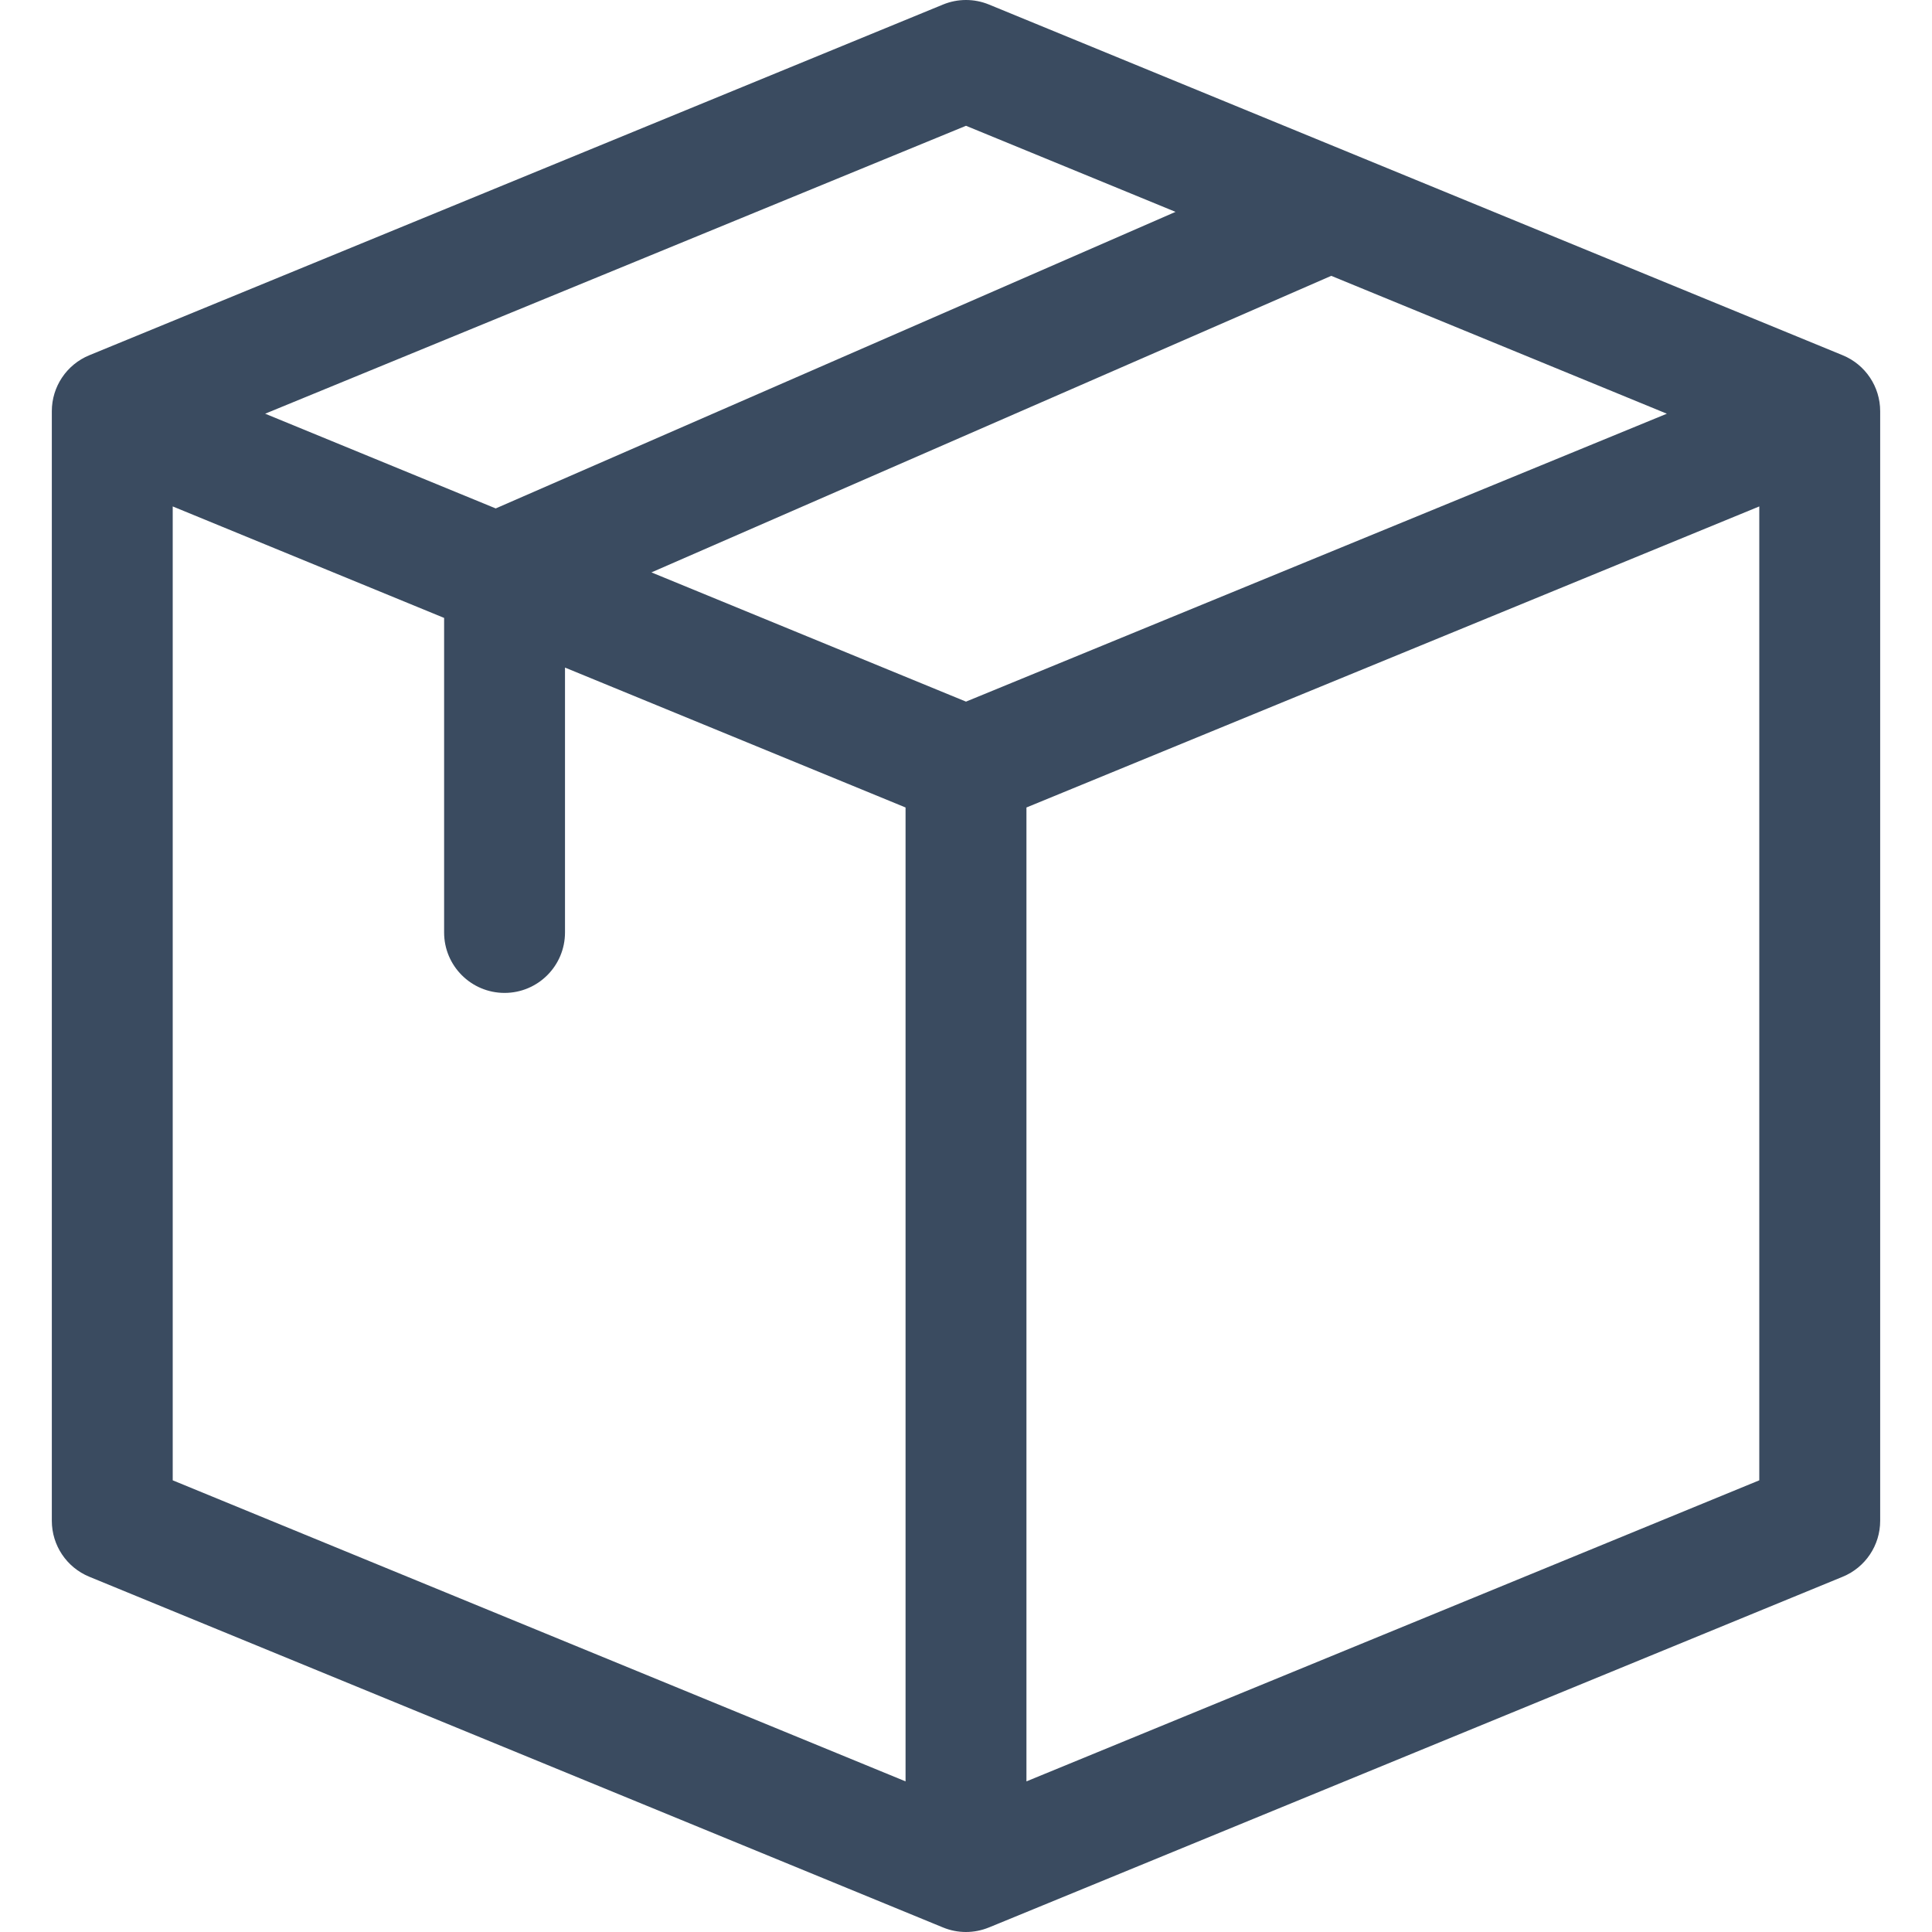
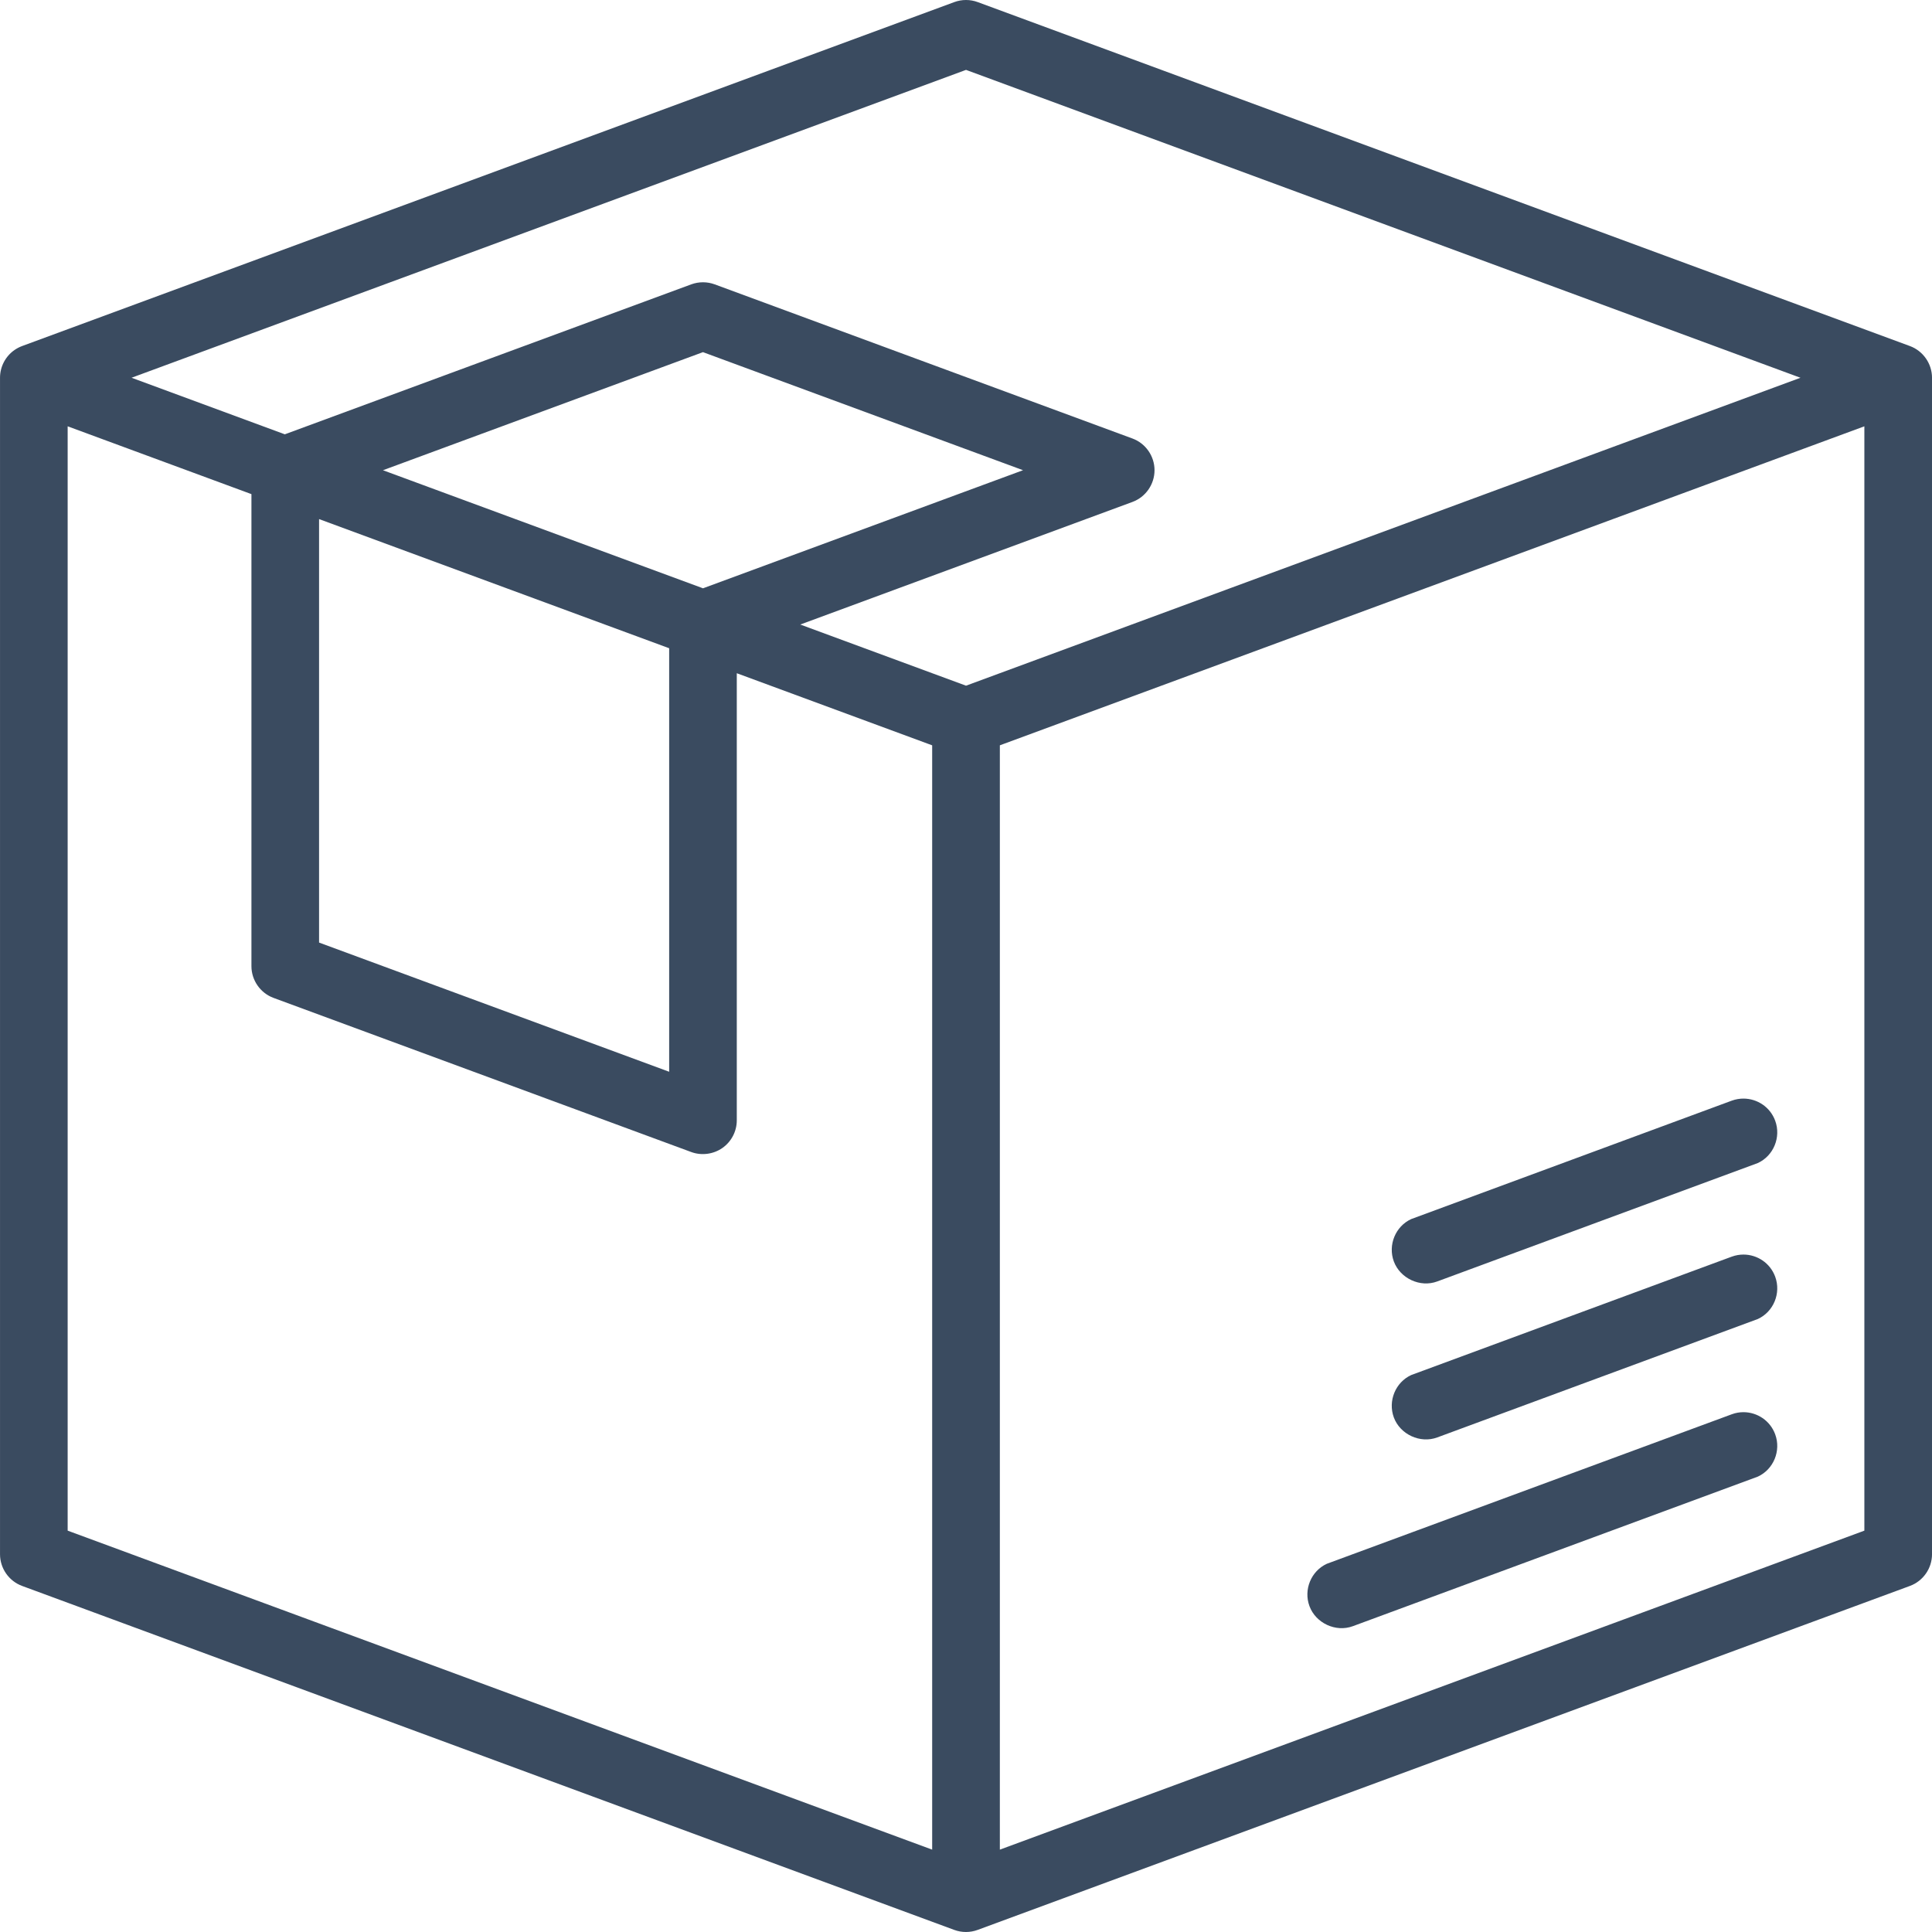
- <svg xmlns="http://www.w3.org/2000/svg" id="Layer_1" enable-background="new 0 0 511.414 511.414" height="512px" viewBox="0 0 511.414 511.414" width="512px">
-   <g>
-     <path d="m497.695 108.838c0-6.488-3.919-12.334-9.92-14.8l-225.988-92.838c-3.896-1.6-8.264-1.6-12.16 0l-225.988 92.838c-6.001 2.465-9.92 8.312-9.92 14.8v293.738c0 6.488 3.918 12.334 9.92 14.8l225.988 92.838c3.854 1.583 8.186 1.617 12.14-.001.193-.064-8.363 3.445 226.008-92.837 6.002-2.465 9.92-8.312 9.92-14.8zm-241.988 76.886-83.268-34.207 179.951-78.501 88.837 36.495zm-209.988-51.67 71.841 29.513v83.264c0 8.836 7.164 16 16 16s16-7.164 16-16v-70.118l90.147 37.033v257.797l-193.988-79.692zm209.988-100.757 55.466 22.786-179.951 78.501-61.035-25.074zm16 180.449 193.988-79.692v257.797l-193.988 79.692z" data-original="#000000" class="active-path" data-old_color="#000000" fill="#3A4B60" />
+ <svg xmlns="http://www.w3.org/2000/svg" width="100px" height="100px" viewBox="0 0 100 100" version="1.1">
+   <g id="icon-/-furniture-/-box" stroke="none" stroke-width="1" fill="none" fill-rule="evenodd">
+     <path d="M3.502,79.226 L48.249,95.737 L48.249,38.578 L38.136,34.846 L38.136,57.987 C38.136,58.559 37.856,59.095 37.386,59.423 C36.92,59.747 36.307,59.824 35.779,59.629 L14.158,51.651 C13.473,51.398 13.014,50.738 13.014,50.008 L13.014,25.576 L3.502,22.066 L3.502,79.226 Z M16.515,26.868 L16.515,48.787 L34.636,55.474 L34.636,33.553 L16.515,26.868 Z M36.3,30.418 L36.386,30.451 L52.952,24.338 L36.472,18.259 L36.386,18.227 L19.822,24.339 L36.3,30.418 Z M6.809,19.552 L14.742,22.48 L35.779,14.718 C36.17,14.575 36.602,14.575 36.992,14.718 L58.615,22.697 C59.3,22.949 59.758,23.608 59.758,24.338 C59.758,25.069 59.3,25.728 58.614,25.981 L41.422,32.326 L50.001,35.491 L93.192,19.553 L50.087,3.649 L50.001,3.617 L6.809,19.552 Z M96.499,22.066 L51.916,38.517 L51.752,38.578 L51.752,95.737 L96.335,79.287 L96.499,79.226 L96.499,22.066 Z M1.145,17.911 L49.395,0.108 C49.785,-0.036 50.215,-0.036 50.605,0.108 L98.855,17.911 C99.54,18.163 100.001,18.824 100.001,19.553 L100.001,80.447 C100.001,81.177 99.541,81.836 98.856,82.088 L50.605,99.891 C50.209,100.037 49.783,100.035 49.395,99.893 L1.145,82.088 C0.46,81.836 0.001,81.177 0.001,80.447 L0.001,19.553 C0.001,18.981 0.281,18.445 0.75,18.117 C0.869,18.035 1.002,17.964 1.145,17.911 L1.145,17.911 Z M91.883,66.08 C91.624,65.374 90.954,64.936 90.24,64.936 C90.04,64.936 89.835,64.971 89.635,65.044 L73.044,71.172 C72.23,71.546 71.831,72.511 72.144,73.366 C72.469,74.243 73.505,74.73 74.392,74.401 L90.984,68.272 C91.799,67.899 92.198,66.934 91.883,66.08 L91.883,66.08 Z M91.883,58.007 C91.624,57.3 90.954,56.863 90.24,56.863 C90.04,56.863 89.835,56.897 89.635,56.97 L73.044,63.099 C72.23,63.473 71.831,64.438 72.144,65.291 C72.469,66.168 73.505,66.658 74.392,66.327 L90.984,60.199 C91.799,59.825 92.198,58.86 91.883,58.007 L91.883,58.007 Z M68.677,80.941 L89.635,73.203 C89.835,73.128 90.04,73.094 90.24,73.094 C90.954,73.094 91.624,73.532 91.883,74.239 C92.198,75.091 91.799,76.056 90.984,76.43 L70.026,84.17 C69.138,84.501 68.102,84.012 67.778,83.134 C67.462,82.282 67.862,81.316 68.677,80.941 L68.677,80.941 Z" id="icon_box" fill="#3A4B60" />
  </g>
</svg>
